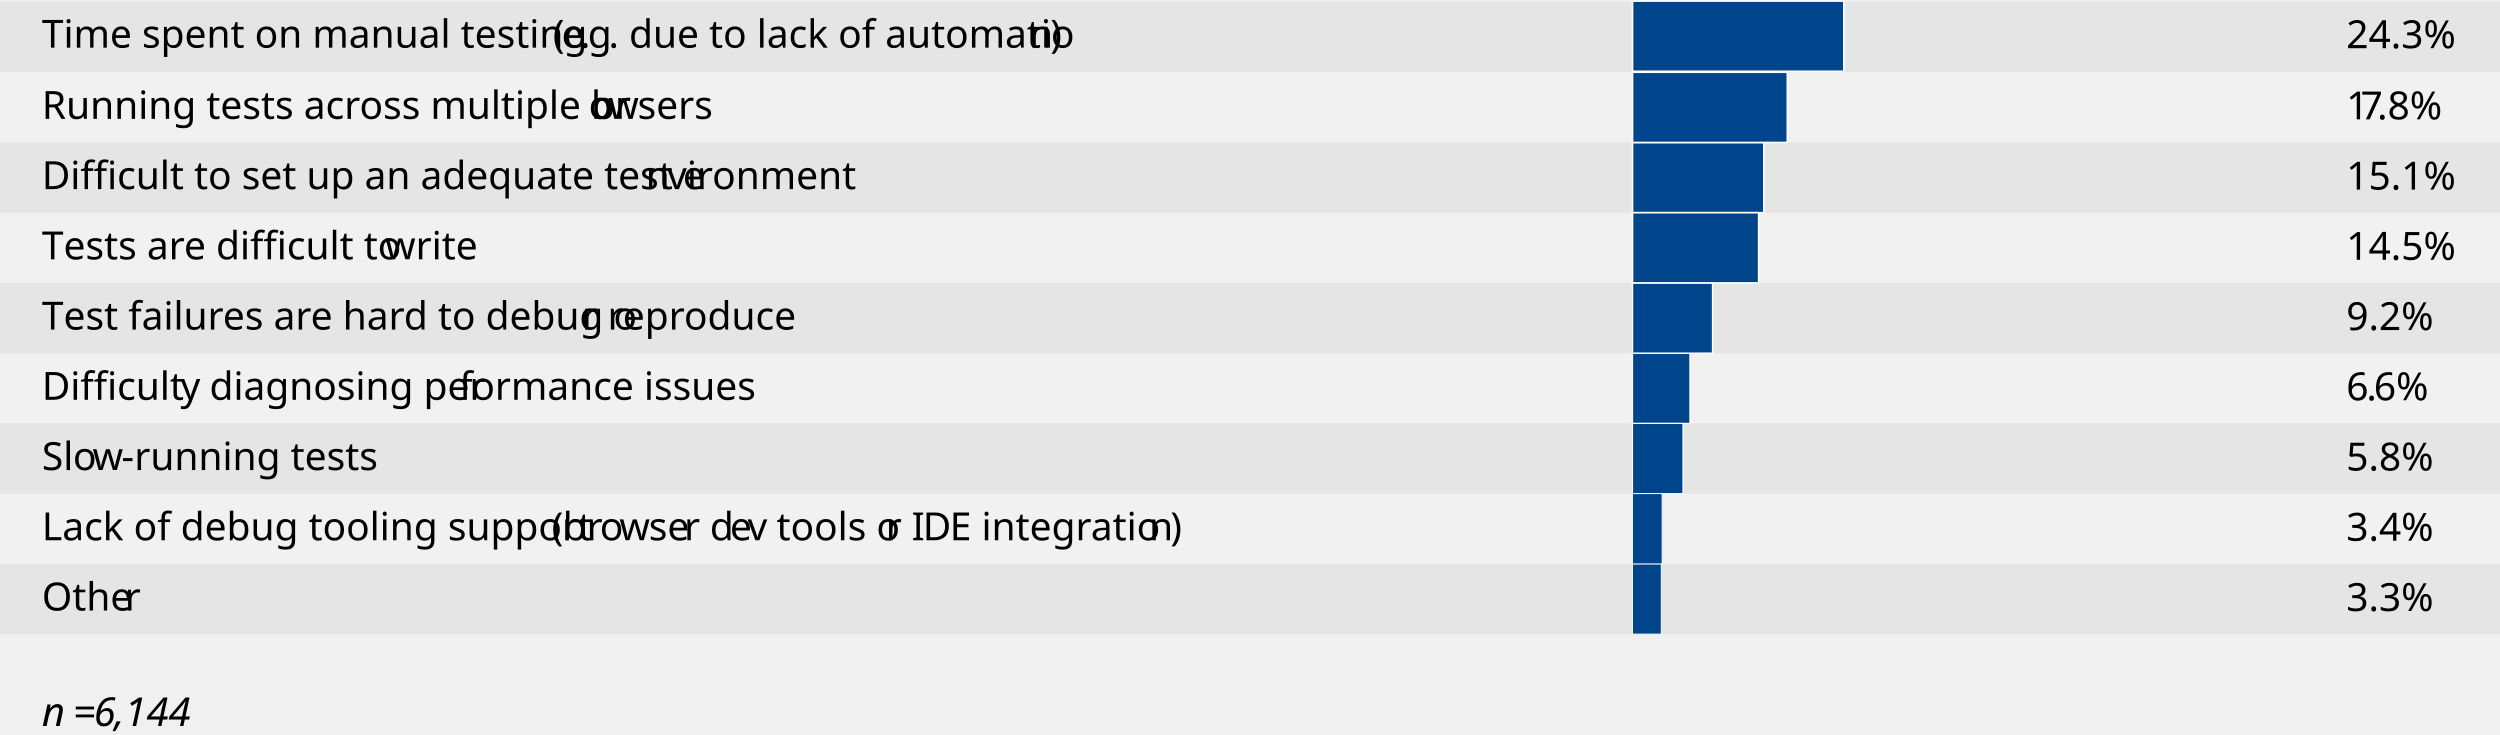
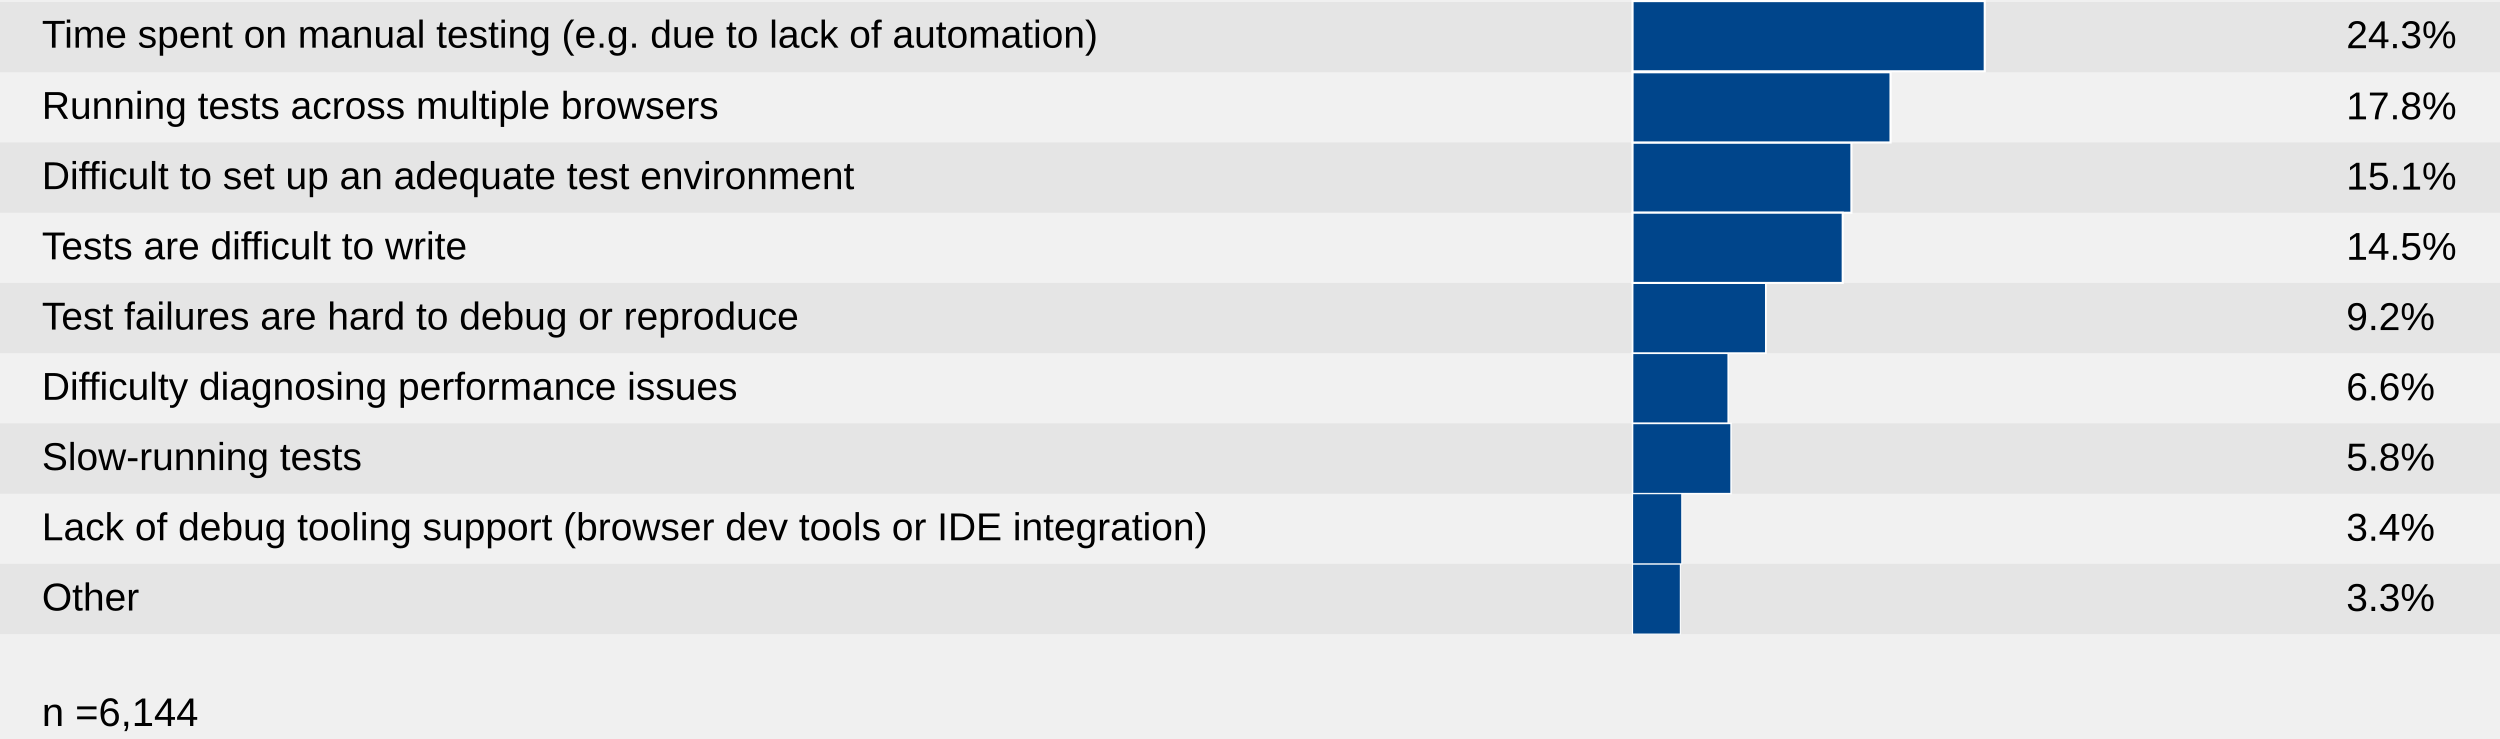
- <svg xmlns="http://www.w3.org/2000/svg" width="862.4" height="253.53" viewBox="0 0 862.4 253.53">
-   <rect y="194.51" width="862.4" height="24.23" opacity="0.05" />
-   <rect y="170.29" width="862.4" height="24.23" fill="#fff" opacity="0.05" />
-   <rect y="146.06" width="862.4" height="24.23" opacity="0.05" />
-   <rect y="121.83" width="862.4" height="24.23" fill="#fff" opacity="0.05" />
-   <rect y="97.6" width="862.4" height="24.23" opacity="0.05" />
-   <rect y="73.37" width="862.4" height="24.23" fill="#fff" opacity="0.05" />
-   <rect y="49.15" width="862.4" height="24.23" opacity="0.05" />
-   <rect y="24.92" width="862.4" height="24.23" fill="#fff" opacity="0.05" />
-   <rect y="0.69" width="862.4" height="24.23" opacity="0.05" />
-   <text transform="translate(14.45 65.24)" font-size="13.42" font-family="ZillaSlab-Regular, Zilla Slab">Difficult to set up an adequate test e<tspan x="208.29" y="0" letter-spacing="-0.02em">n</tspan>
-     <tspan x="215.67" y="0">vironment</tspan>
-   </text>
-   <text transform="translate(14.45 41.01)" font-size="13.42" font-family="ZillaSlab-Regular, Zilla Slab">Running tests across multiple br<tspan x="188.61" y="0" letter-spacing="-0.01em">o</tspan>
-     <tspan x="195.36" y="0" letter-spacing="-0.01em">w</tspan>
-     <tspan x="205.49" y="0">sers</tspan>
-   </text>
-   <text transform="translate(14.45 16.45)" font-size="13.42" font-family="ZillaSlab-Regular, Zilla Slab">Time spent on manual testing <tspan x="176.26" y="0" letter-spacing="-0.05em">(</tspan>
-     <tspan x="179.29" y="0">e</tspan>
-     <tspan x="185.6" y="0" letter-spacing="-0.01em">.</tspan>
-     <tspan x="188.32" y="0" letter-spacing="-0.02em">g</tspan>
-     <tspan x="195.46" y="0">. due to lack of automatio</tspan>
-     <tspan x="340.53" y="0" letter-spacing="-0.03em">n</tspan>
-     <tspan x="347.84" y="0">)</tspan>
-   </text>
-   <text transform="translate(14.45 137.92)" font-size="13.42" font-family="ZillaSlab-Regular, Zilla Slab">Difficult<tspan x="47.81" y="0" letter-spacing="-0.02em">y</tspan>
-     <tspan x="54.34" y="0" xml:space="preserve"> diagnosing per</tspan>
-     <tspan x="143.96" y="0" letter-spacing="-0.01em">f</tspan>
-     <tspan x="148.15" y="0" letter-spacing="0em">ormance issues</tspan>
-   </text>
-   <text transform="translate(14.45 113.69)" font-size="13.42" font-family="ZillaSlab-Regular, Zilla Slab">
-     <tspan letter-spacing="-0.06em">T</tspan>
-     <tspan x="7.46" y="0">est failures are hard to debug o</tspan>
-     <tspan x="186.22" y="0" letter-spacing="-0.02em">r</tspan>
-     <tspan x="191.64" y="0" xml:space="preserve"> reproduce</tspan>
-   </text>
-   <text transform="translate(14.45 89.46)" font-size="13.42" font-family="ZillaSlab-Regular, Zilla Slab">
-     <tspan letter-spacing="-0.06em">T</tspan>
-     <tspan x="7.46" y="0">ests are difficult to</tspan>
-     <tspan x="115.64" y="0" letter-spacing="-0.02em"> </tspan>
-     <tspan x="118.37" y="0">write</tspan>
-   </text>
-   <text transform="translate(14.45 162.15)" font-size="13.42" font-family="ZillaSlab-Regular, Zilla Slab">Sl<tspan x="10.72" y="0" letter-spacing="-0.01em">o</tspan>
-     <tspan x="17.47" y="0" letter-spacing="-0.02em">w</tspan>
-     <tspan x="27.47" y="0" letter-spacing="-0.02em">-</tspan>
-     <tspan x="31.88" y="0">running tests</tspan>
-   </text>
-   <text transform="translate(14.45 210.6)" font-size="13.42" font-family="ZillaSlab-Regular, Zilla Slab">Othe<tspan x="28.58" y="0" letter-spacing="-0.02em">r</tspan>
-   </text>
-   <text transform="translate(14.45 186.37)" font-size="13.42" font-family="ZillaSlab-Regular, Zilla Slab">Lack of debug tooling support <tspan x="175.86" y="0" letter-spacing="0.01em">(</tspan>
-     <tspan x="179.66" y="0">br</tspan>
-     <tspan x="192.46" y="0" letter-spacing="-0.01em">o</tspan>
-     <tspan x="199.21" y="0" letter-spacing="-0.01em">w</tspan>
-     <tspan x="209.34" y="0" letter-spacing="0em">se</tspan>
-     <tspan x="221.52" y="0" letter-spacing="-0.02em">r</tspan>
-     <tspan x="226.94" y="0" xml:space="preserve" letter-spacing="0em"> d</tspan>
-     <tspan x="237.35" y="0" letter-spacing="-0.02em">e</tspan>
-     <tspan x="243.42" y="0" letter-spacing="-0.02em">v</tspan>
-     <tspan x="249.93" y="0" xml:space="preserve" letter-spacing="0em"> tools o</tspan>
-     <tspan x="291.09" y="0" letter-spacing="-0.02em">r</tspan>
-     <tspan x="296.52" y="0" xml:space="preserve"> I</tspan>
-     <tspan x="303.88" y="0" letter-spacing="-0.01em">D</tspan>
-     <tspan x="313.18" y="0">E integratio</tspan>
-     <tspan x="381.94" y="0" letter-spacing="-0.03em">n</tspan>
-     <tspan x="389.25" y="0" letter-spacing="0em">)</tspan>
-   </text>
-   <text transform="translate(14.45 250.44)" font-size="13.77" font-family="ZillaSlab-Italic, Zilla Slab" font-style="italic">
-     <tspan letter-spacing="-0.01em">n</tspan>
-     <tspan x="7.07" y="0" xml:space="preserve"> =</tspan>
-     <tspan x="17.88" y="0" letter-spacing="-0.01em">6</tspan>
-     <tspan x="24.98" y="0">,144</tspan>
-   </text>
-   <rect x="563.16" y="49.15" width="45.3" height="24.23" fill="#00458b" stroke="#fff" stroke-miterlimit="10" stroke-width="0.56" />
-   <rect x="563.16" y="24.92" width="53.4" height="24.23" fill="#00458b" stroke="#fff" stroke-miterlimit="10" stroke-width="0.57" />
-   <rect x="563.16" y="0.37" width="72.9" height="24.23" fill="#00458b" stroke="#fff" stroke-miterlimit="10" stroke-width="0.57" />
-   <rect x="563.16" y="121.83" width="19.8" height="24.23" fill="#00458b" stroke="#fff" stroke-miterlimit="10" stroke-width="0.41" />
-   <rect x="563.16" y="146.06" width="17.4" height="24.23" fill="#00458b" stroke="#fff" stroke-miterlimit="10" stroke-width="0.39" />
-   <rect x="563.16" y="97.6" width="27.6" height="24.23" fill="#00458b" stroke="#fff" stroke-miterlimit="10" stroke-width="0.48" />
-   <rect x="563.16" y="73.37" width="43.5" height="24.23" fill="#00458b" stroke="#fff" stroke-miterlimit="10" stroke-width="0.56" />
-   <rect x="563.16" y="194.51" width="9.9" height="24.23" fill="#00458b" stroke="#fff" stroke-miterlimit="10" stroke-width="0.31" />
-   <rect x="563.16" y="170.29" width="10.2" height="24.23" fill="#00458b" stroke="#fff" stroke-miterlimit="10" stroke-width="0.3" />
-   <text transform="translate(809.37 65.4)" font-size="13.42" font-family="ZillaSlab-Regular, Zilla Slab">15.1%</text>
-   <text transform="translate(809.37 16.62)" font-size="13.42" font-family="ZillaSlab-Regular, Zilla Slab">24.3%</text>
-   <text transform="translate(809.37 41.17)" font-size="13.42" font-family="ZillaSlab-Regular, Zilla Slab">
-     <tspan letter-spacing="-0.02em">1</tspan>
-     <tspan x="4.94" y="0" letter-spacing="-0.05em">7</tspan>
-     <tspan x="10.64" y="0">.8%</tspan>
-   </text>
-   <text transform="translate(809.37 113.86)" font-size="13.42" font-family="ZillaSlab-Regular, Zilla Slab">9.2%</text>
-   <text transform="translate(809.37 138.08)" font-size="13.42" font-family="ZillaSlab-Regular, Zilla Slab">
-     <tspan letter-spacing="-0.01em">6</tspan>
-     <tspan x="6.94" y="0" letter-spacing="-0.02em">.</tspan>
-     <tspan x="9.51" y="0">6%</tspan>
-   </text>
-   <text transform="translate(809.37 162.31)" font-size="13.42" font-family="ZillaSlab-Regular, Zilla Slab">5.8%</text>
-   <text transform="translate(809.37 89.63)" font-size="13.42" font-family="ZillaSlab-Regular, Zilla Slab">14.5%</text>
-   <text transform="translate(809.37 210.77)" font-size="13.42" font-family="ZillaSlab-Regular, Zilla Slab">3.3%</text>
-   <text transform="translate(809.37 186.54)" font-size="13.42" font-family="ZillaSlab-Regular, Zilla Slab">3.4%</text>
+ <svg xmlns="http://www.w3.org/2000/svg" viewBox="0 0 862.4 254.91">
+   <defs>
+     <style>.cls-1,.cls-2{opacity:0.05;}.cls-2{fill:#fff;}.cls-3,.cls-5{font-size:13.42px;}.cls-3,.cls-5,.cls-8{font-family:ArialMT, Arial;}.cls-4{letter-spacing:-0.02em;}.cls-5{letter-spacing:-0.04em;}.cls-6{letter-spacing:0em;}.cls-7{letter-spacing:-0.11em;}.cls-8{font-size:13.77px;}.cls-10,.cls-11,.cls-12,.cls-13,.cls-14,.cls-15,.cls-16,.cls-17,.cls-9{fill:#00458b;stroke:#fff;stroke-miterlimit:10;}.cls-9{stroke-width:0.72px;}.cls-10{stroke-width:0.74px;}.cls-11{stroke-width:0.74px;}.cls-12{stroke-width:0.53px;}.cls-13{stroke-width:0.54px;}.cls-14{stroke-width:0.62px;}.cls-15{stroke-width:0.72px;}.cls-16{stroke-width:0.39px;}.cls-17{stroke-width:0.39px;}</style>
+   </defs>
+   <g id="Layer_2" data-name="Layer 2">
+     <g id="JavaScript">
+       <g id="barTextPercentages">
+         <rect class="cls-1" y="194.51" width="862.4" height="24.23" />
+         <rect class="cls-2" y="170.29" width="862.4" height="24.23" />
+         <rect class="cls-1" y="146.06" width="862.4" height="24.23" />
+         <rect class="cls-2" y="121.83" width="862.4" height="24.23" />
+         <rect class="cls-1" y="97.6" width="862.4" height="24.23" />
+         <rect class="cls-2" y="73.37" width="862.4" height="24.23" />
+         <rect class="cls-1" y="49.15" width="862.4" height="24.23" />
+         <rect class="cls-2" y="24.92" width="862.4" height="24.23" />
+         <rect class="cls-1" y="0.69" width="862.4" height="24.23" />
+         <text class="cls-3" transform="translate(14.45 65.24)">Di<tspan class="cls-4" x="12.67" y="0">f</tspan>
+           <tspan x="16.16" y="0">ficult to set up an adequate test environment</tspan>
+         </text>
+         <text class="cls-3" transform="translate(14.45 41.01)">Running tests across multiple browsers</text>
+         <text class="cls-5" transform="translate(14.45 16.45)">T<tspan class="cls-6" x="7.7" y="0">ime spent on manual testing (e.g. due to lack of automation)</tspan>
+         </text>
+         <text class="cls-3" transform="translate(14.45 137.92)">Di<tspan class="cls-4" x="12.67" y="0">f</tspan>
+           <tspan x="16.16" y="0">ficulty diagnosing performance issues</tspan>
+         </text>
+         <text class="cls-3" transform="translate(14.45 113.69)">
+           <tspan class="cls-7">T</tspan>
+           <tspan x="6.71" y="0">est failures are hard to debug or reproduce</tspan>
+         </text>
+         <text class="cls-3" transform="translate(14.45 89.46)">
+           <tspan class="cls-7">T</tspan>
+           <tspan x="6.71" y="0">ests are di</tspan>
+           <tspan class="cls-4" x="68.61" y="0">f</tspan>
+           <tspan x="72.1" y="0">ficult to write</tspan>
+         </text>
+         <text class="cls-3" transform="translate(14.45 162.15)">Slow-running tests</text>
+         <text class="cls-3" transform="translate(14.45 210.6)">Other</text>
+         <text class="cls-3" transform="translate(14.45 186.37)">Lack of debug tooling support (browser dev tools or IDE integration)</text>
+         <text class="cls-8" transform="translate(14.45 250.44)">n =6,144</text>
+         <rect class="cls-9" x="563.16" y="49.15" width="75.5" height="24.23" />
+         <rect class="cls-10" x="563.16" y="24.92" width="89" height="24.23" />
+         <rect class="cls-11" x="563.16" y="0.37" width="121.5" height="24.23" />
+         <rect class="cls-12" x="563.16" y="121.83" width="33" height="24.23" />
+         <rect class="cls-13" x="563.16" y="146.06" width="34" height="24.23" />
+         <rect class="cls-14" x="563.16" y="97.6" width="46" height="24.23" />
+         <rect class="cls-15" x="563.16" y="73.37" width="72.5" height="24.23" />
+         <rect class="cls-16" x="563.16" y="194.51" width="16.5" height="24.23" />
+         <rect class="cls-17" x="563.16" y="170.29" width="17" height="24.23" />
+         <text class="cls-3" transform="translate(809.37 65.4)">15.1%</text>
+         <text class="cls-3" transform="translate(809.37 16.62)">24.3%</text>
+         <text class="cls-3" transform="translate(809.37 41.17)">17.8%</text>
+         <text class="cls-3" transform="translate(809.37 113.86)">9.2%</text>
+         <text class="cls-3" transform="translate(809.37 138.08)">6.6%</text>
+         <text class="cls-3" transform="translate(809.37 162.31)">5.8%</text>
+         <text class="cls-3" transform="translate(809.37 89.63)">14.5%</text>
+         <text class="cls-3" transform="translate(809.37 210.77)">3.3%</text>
+         <text class="cls-3" transform="translate(809.37 186.54)">3.4%</text>
+       </g>
+     </g>
+   </g>
</svg>
